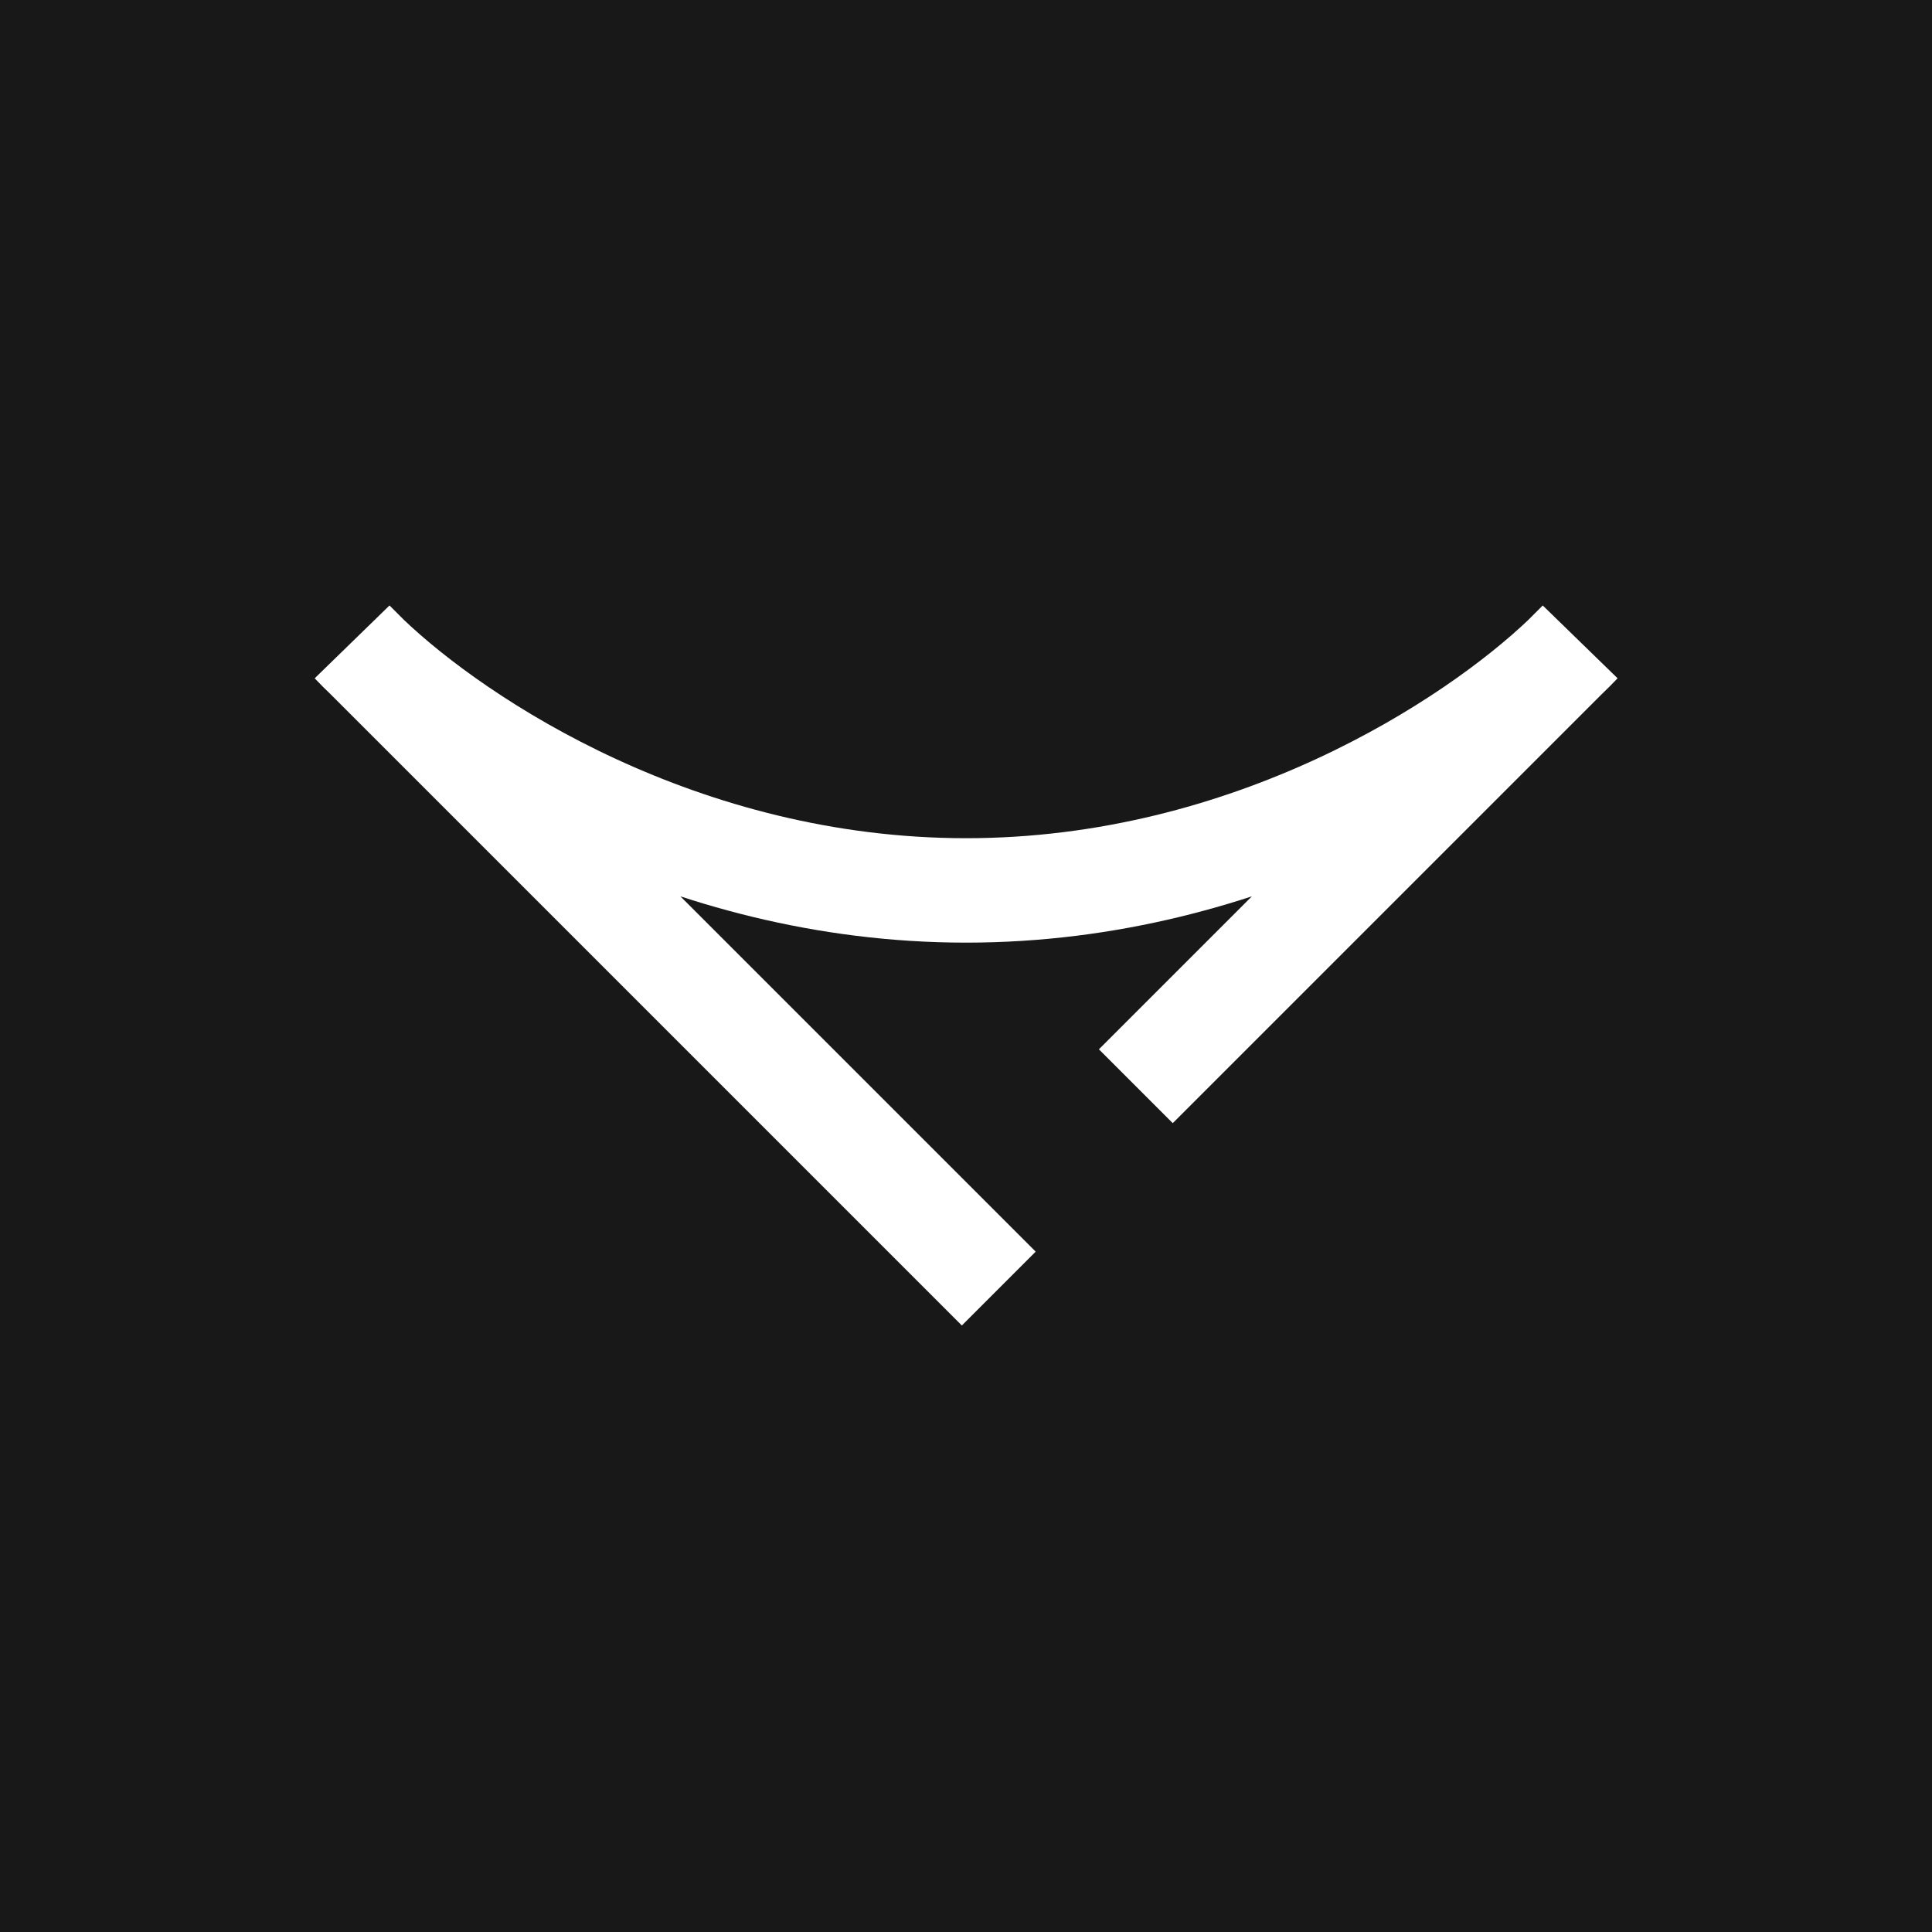
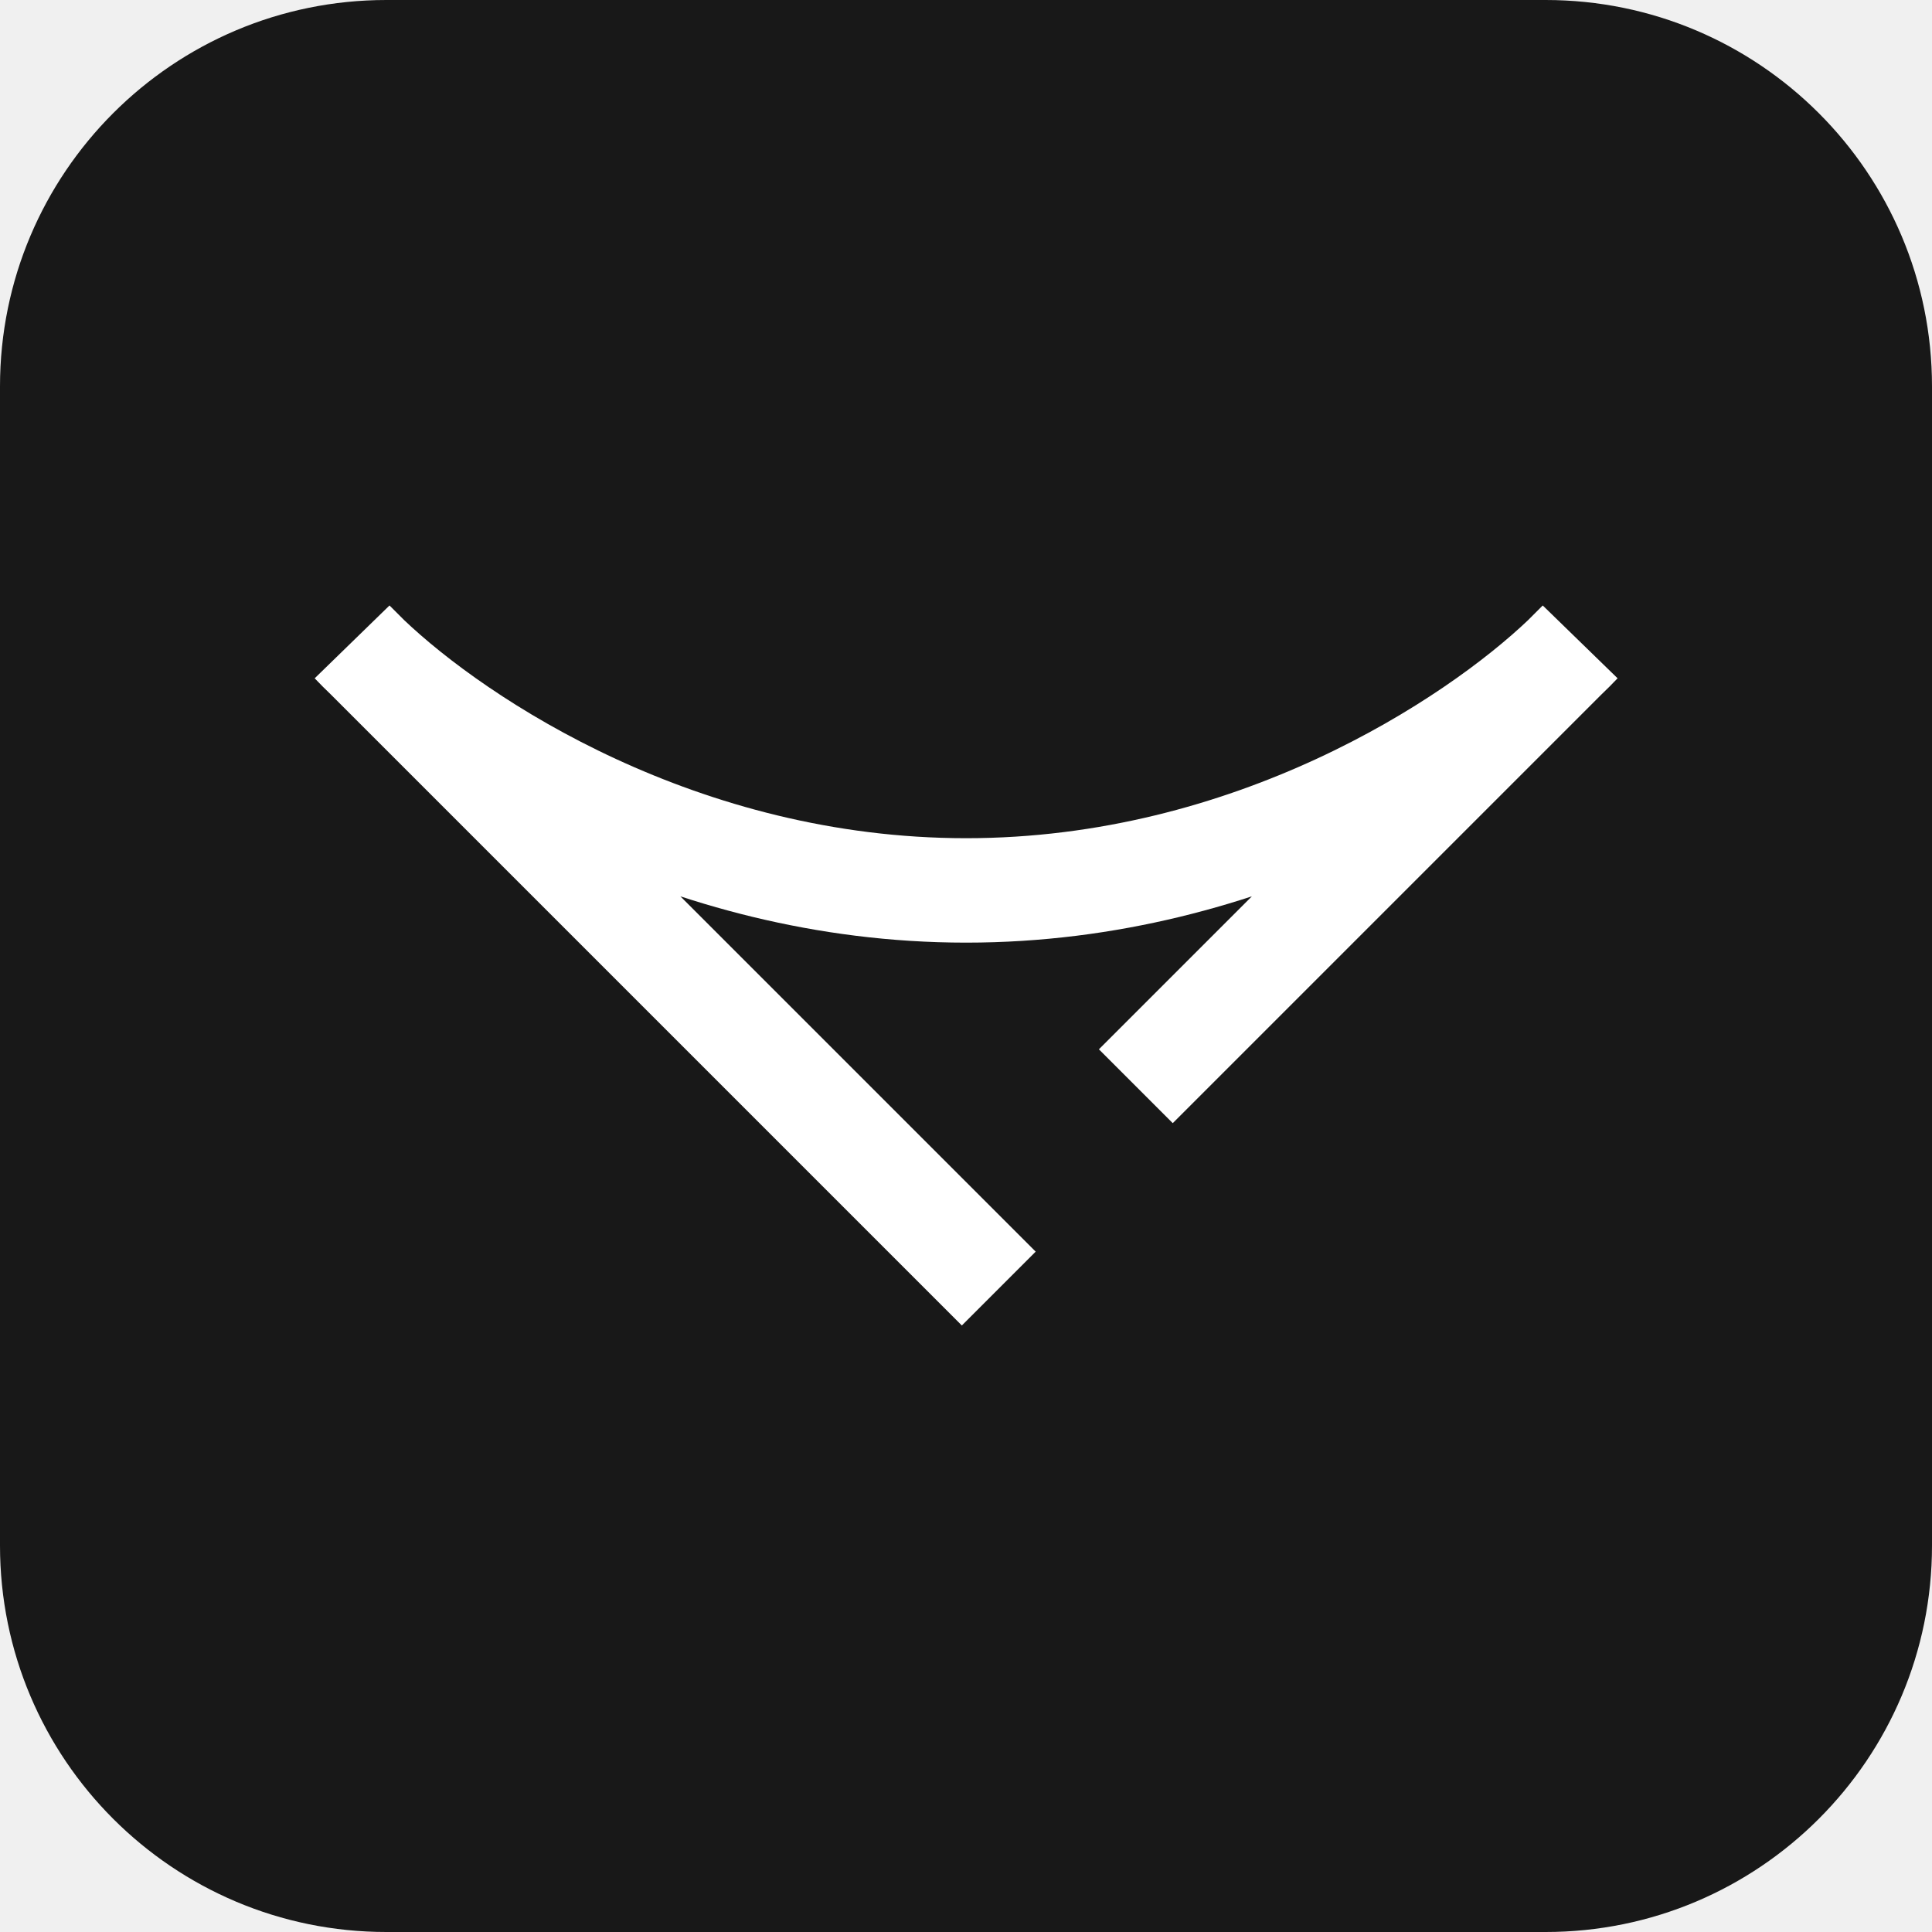
<svg xmlns="http://www.w3.org/2000/svg" width="400" height="400" viewBox="0 0 400 400" fill="none">
-   <rect width="400" height="400" fill="#181818" style="fill:#181818;fill:color(display-p3 0.095 0.095 0.095);fill-opacity:1;" />
+   <rect width="400" height="400" rx="80" fill="#181818" style="fill:#181818;fill:color(display-p3 0.095 0.095 0.095);fill-opacity:1;" />
  <path d="M206.784 266.784L76.162 136.161M76.162 136.161L73 133C73.946 133.999 75.001 135.056 76.162 136.161ZM76.162 136.161C94.881 153.996 140.984 184.351 200.027 184.351C259.07 184.351 305.173 153.996 323.893 136.161M323.893 136.161L327.054 133C326.108 133.999 325.053 135.056 323.893 136.161ZM323.893 136.161L235.162 224.892" stroke="white" style="stroke:white;stroke-opacity:1;" stroke-width="21.622" />
</svg>
